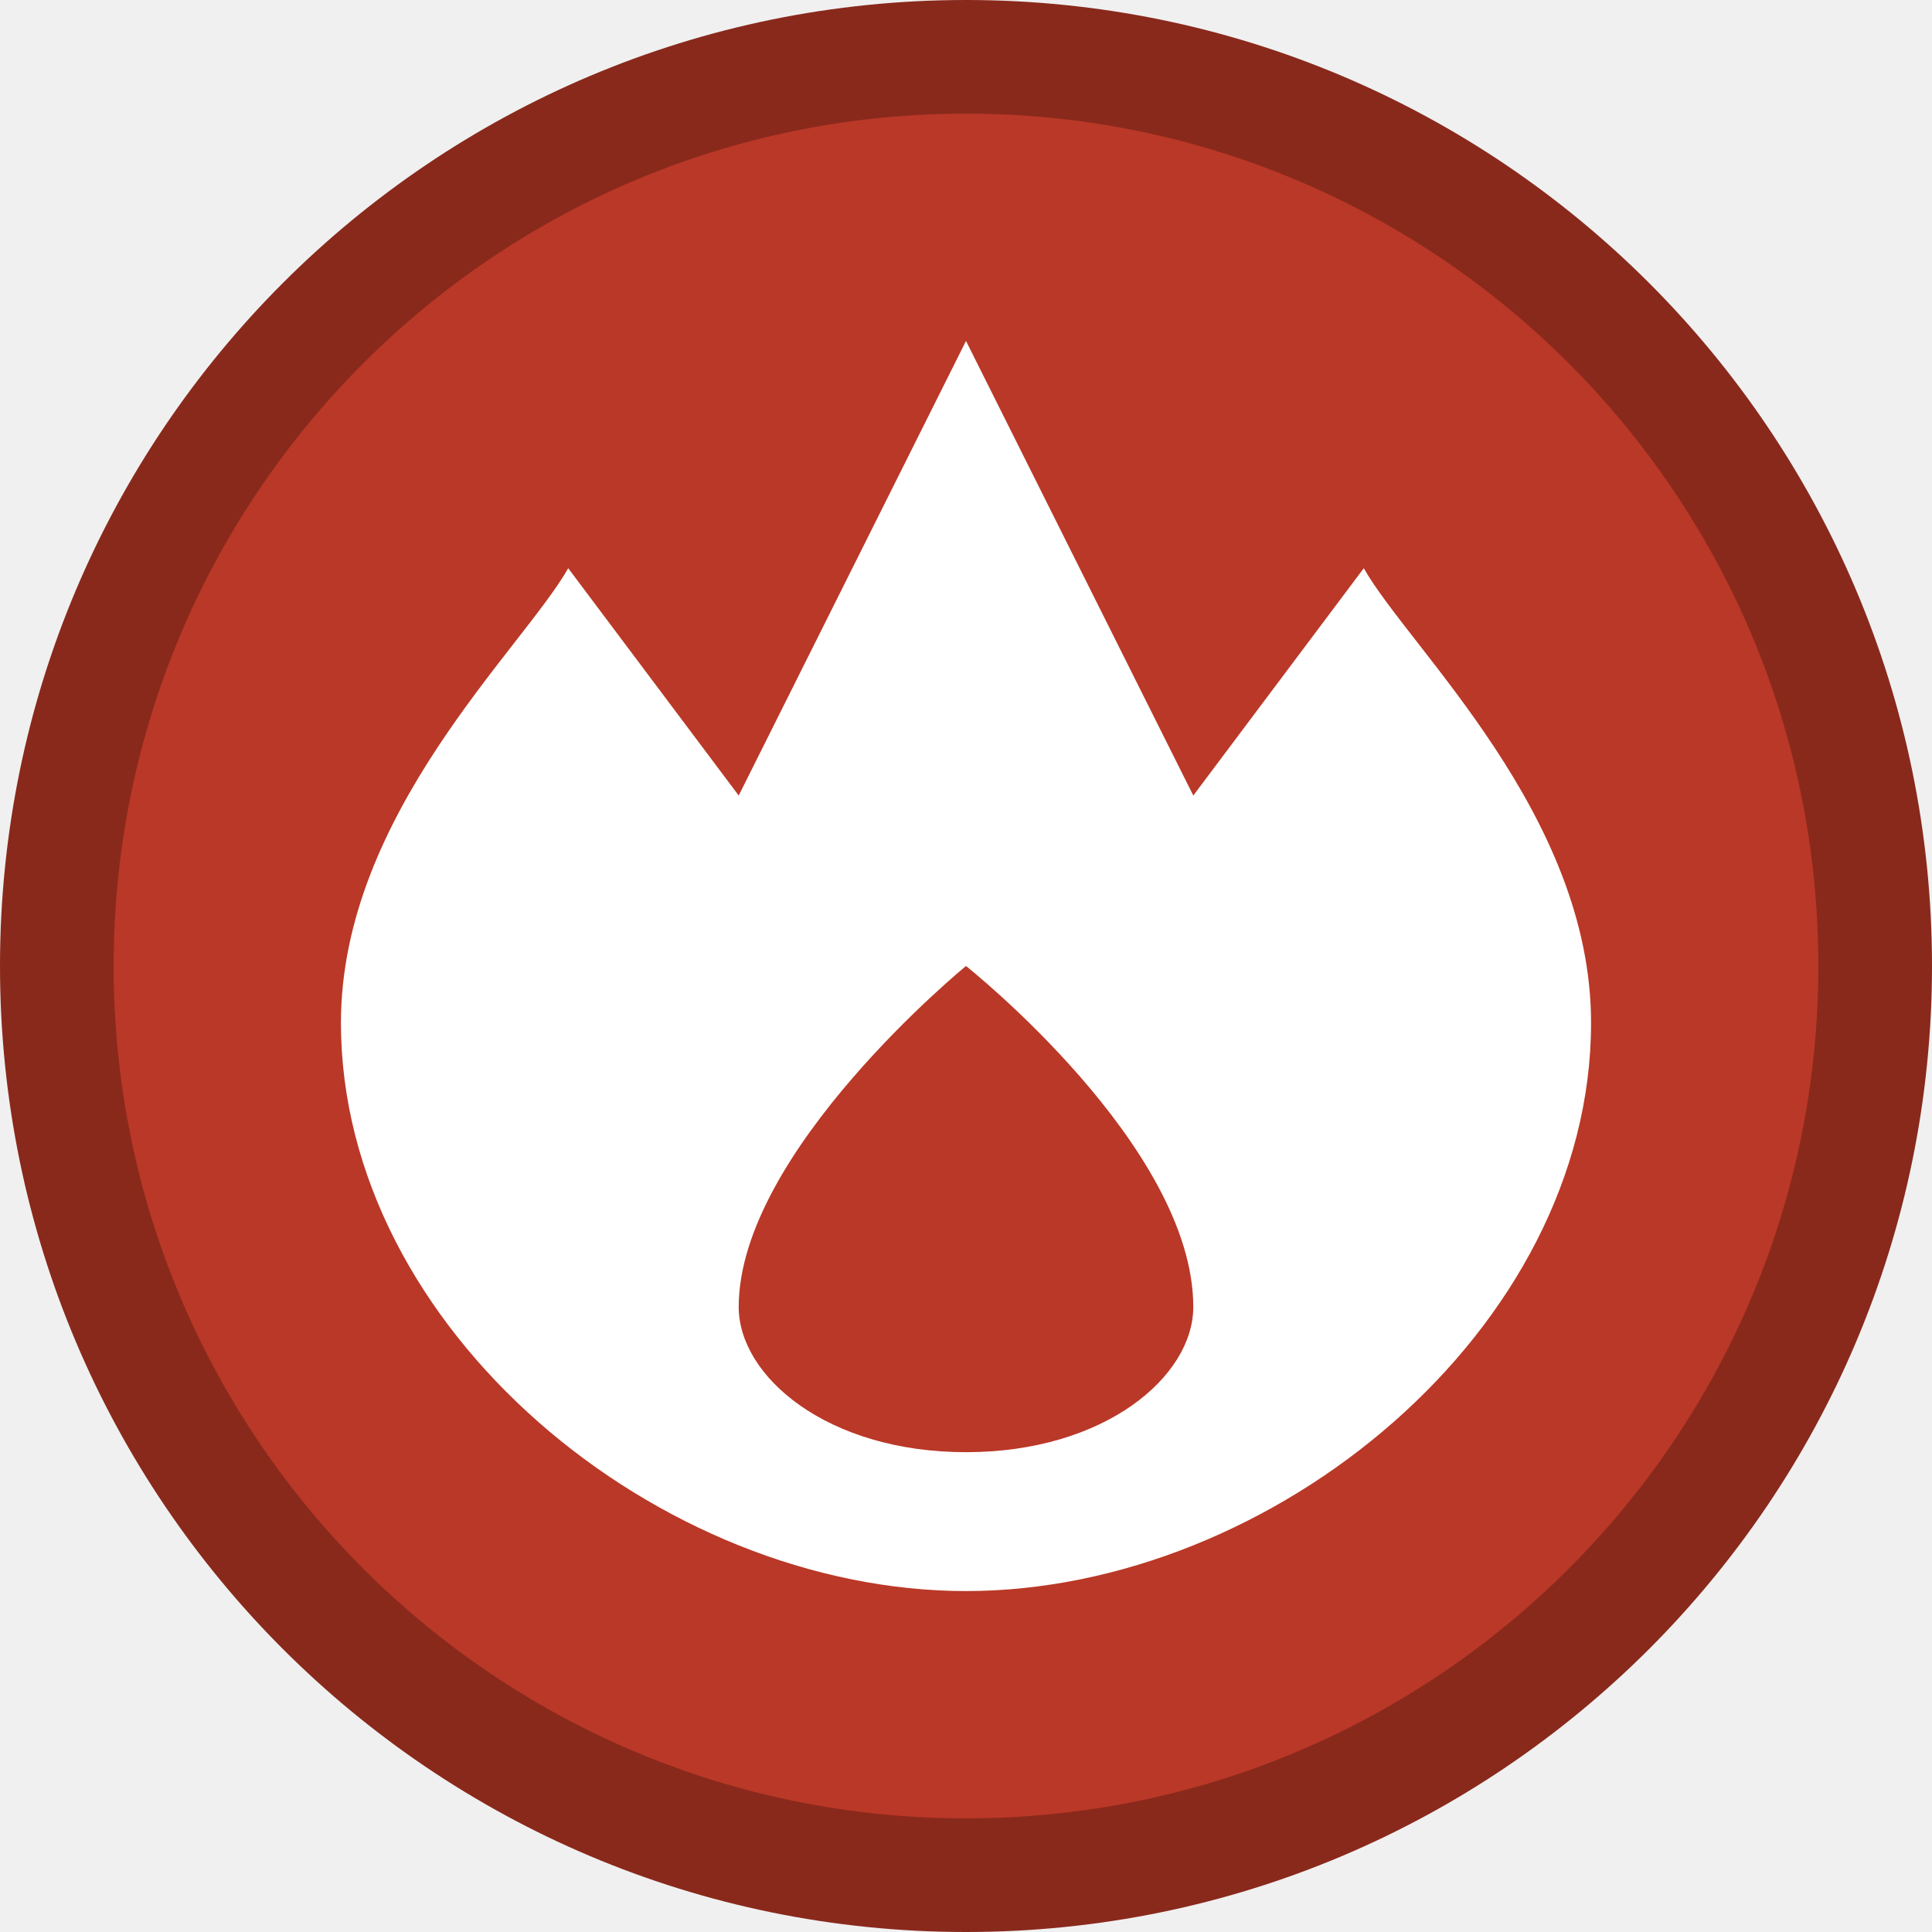
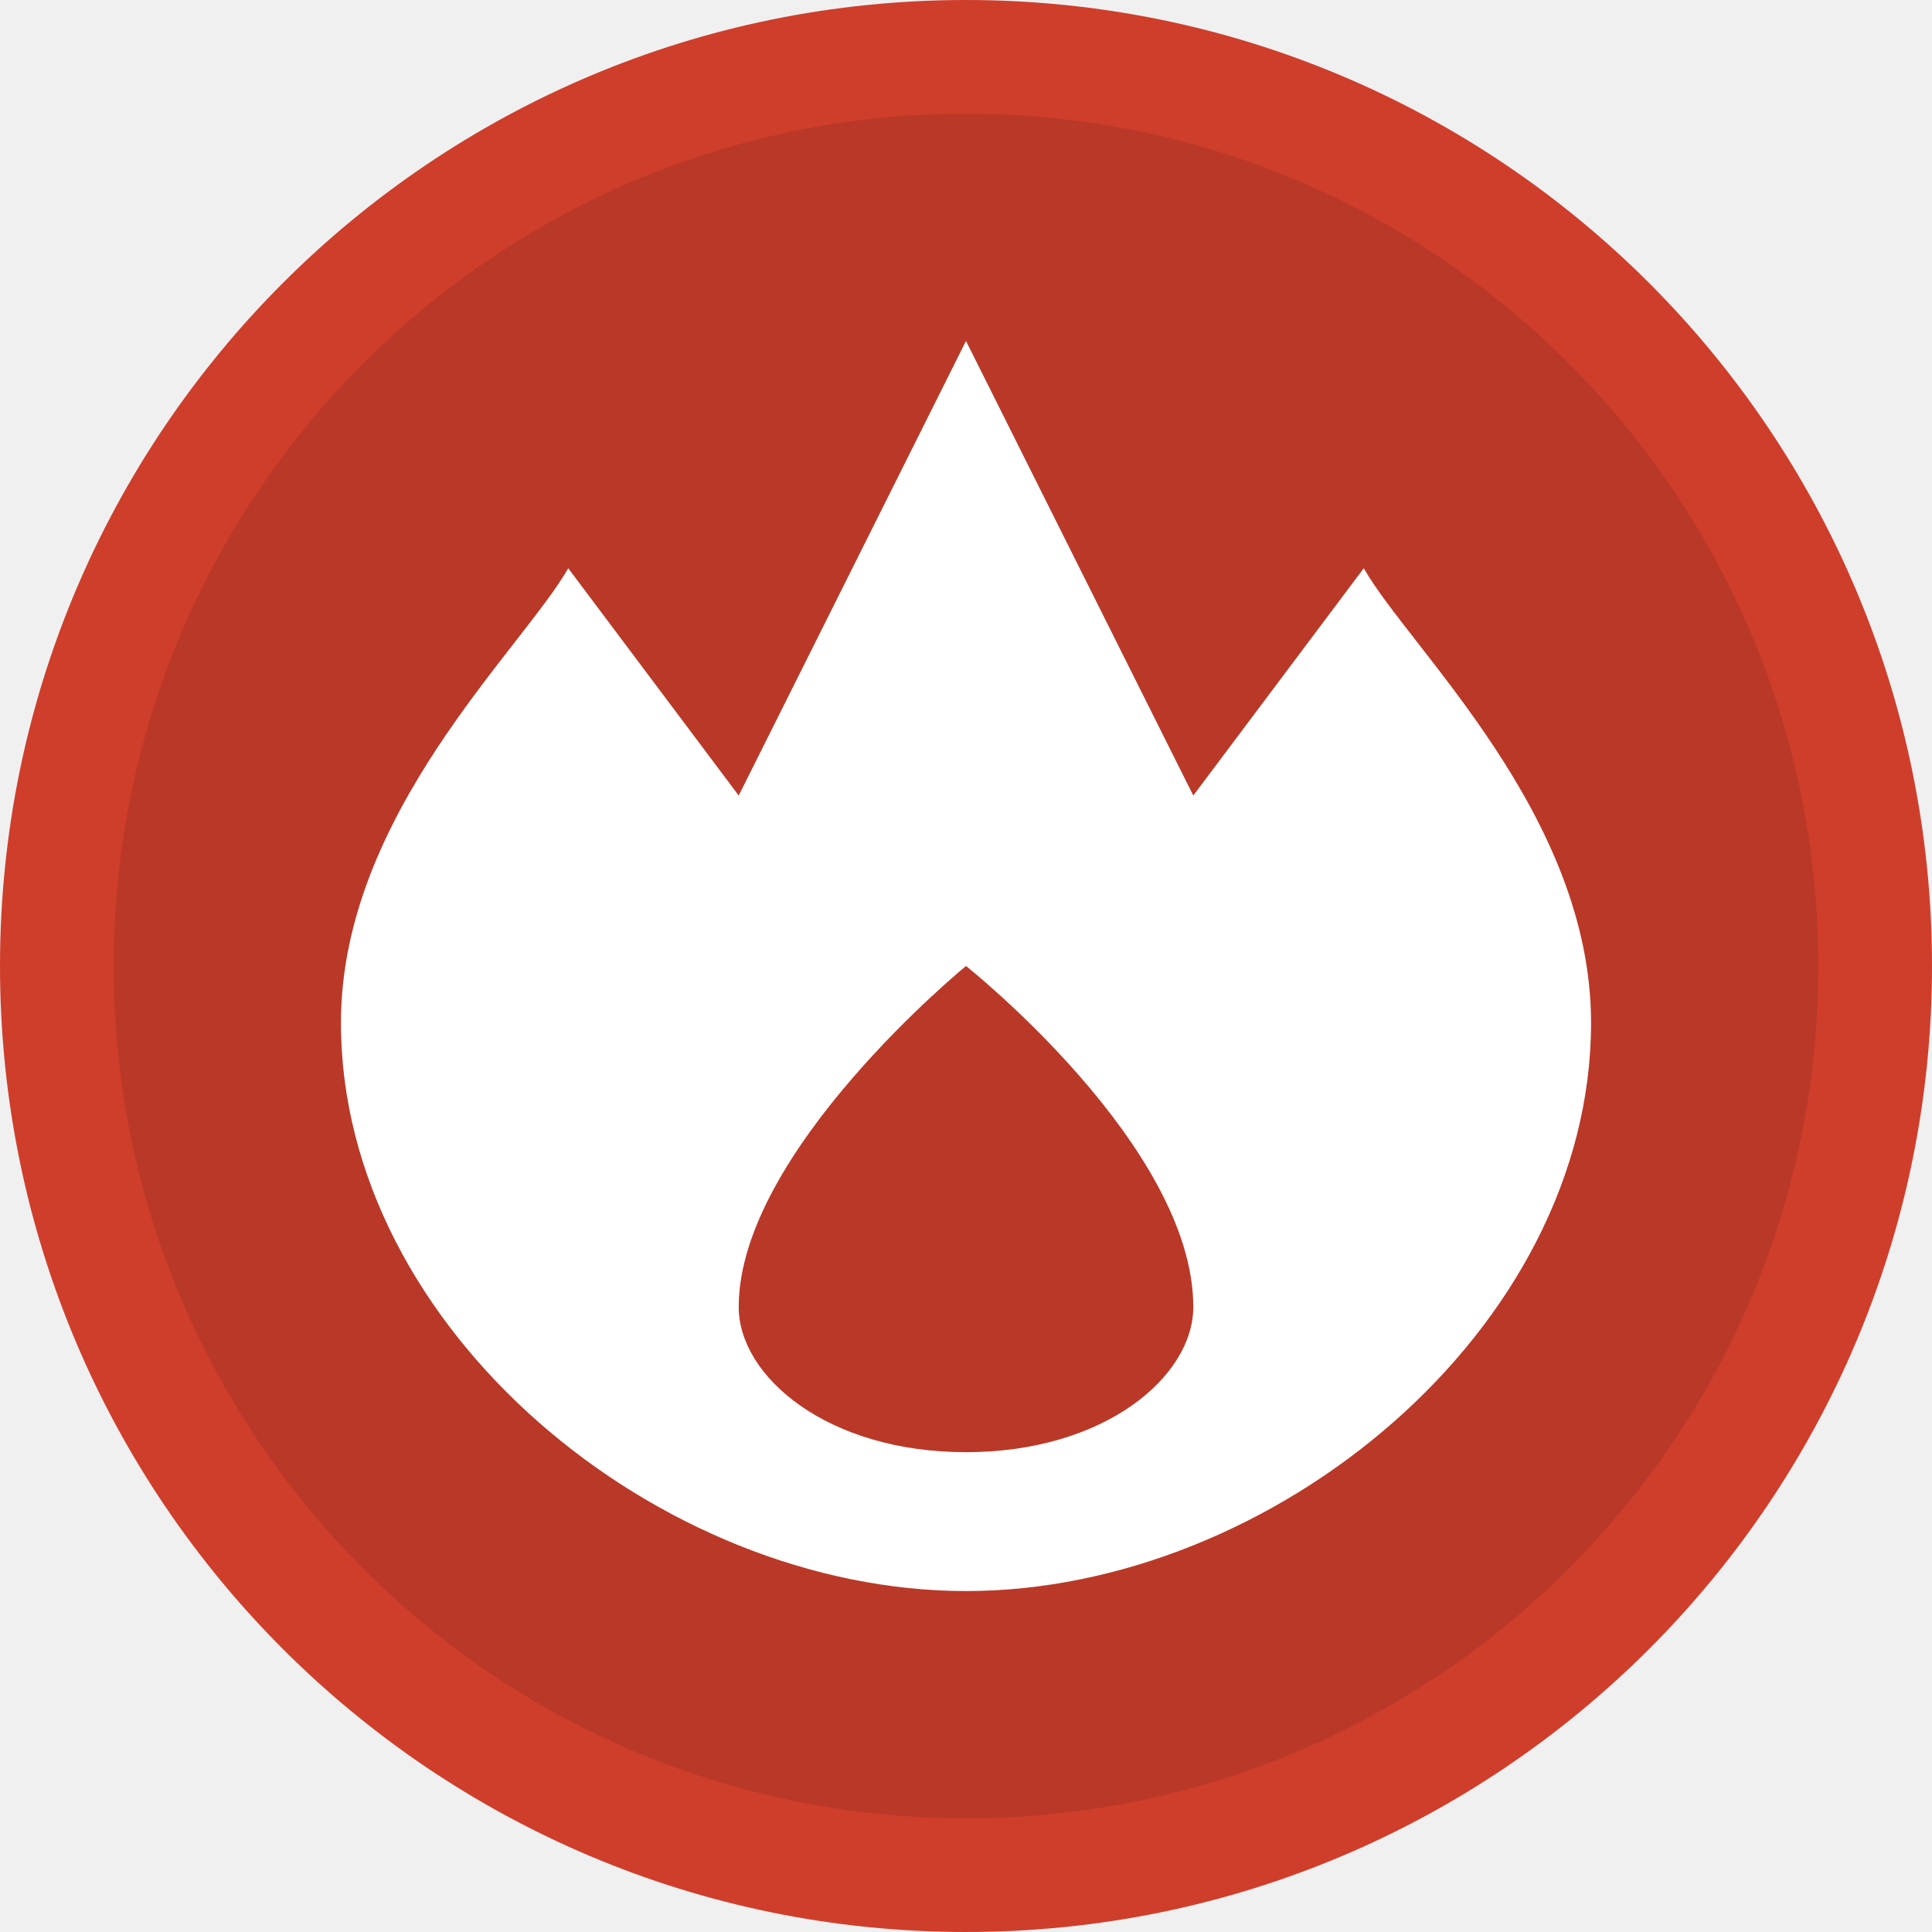
<svg xmlns="http://www.w3.org/2000/svg" viewBox="0 0 17 17" height="17" width="17">
  <rect fill="none" x="0" y="0" width="17" height="17" />
-   <rect x="1" y="1" rx="7.5" ry="7.5" width="15" height="15" stroke="#89291c" style="stroke-linejoin:round;stroke-miterlimit:4;" fill="#89291c" stroke-width="2" />
+   <rect x="1" y="1" rx="7.5" ry="7.5" width="15" height="15" stroke="#cf3e2b" style="stroke-linejoin:round;stroke-miterlimit:4;" fill="#cf3e2b" stroke-width="2" />
  <rect x="1" y="1" width="15" height="15" rx="7.5" ry="7.5" fill="#ba3827" />
  <path fill="#fff" transform="translate(3 3)" d="M5.5,0l-2,4L2,2  C1.595,2.712,0,4.167,0,6c0,2.7,2.8,5,5.5,5S11,8.7,11,6c0-1.833-1.595-3.288-2-4L7.5,4L5.5,0z M5.5,5.5  c0,0,2,1.585,2,3c0,0.611-0.778,1.278-2,1.278s-2-0.667-2-1.278C3.5,7.134,5.5,5.5,5.5,5.5z" />
</svg>
